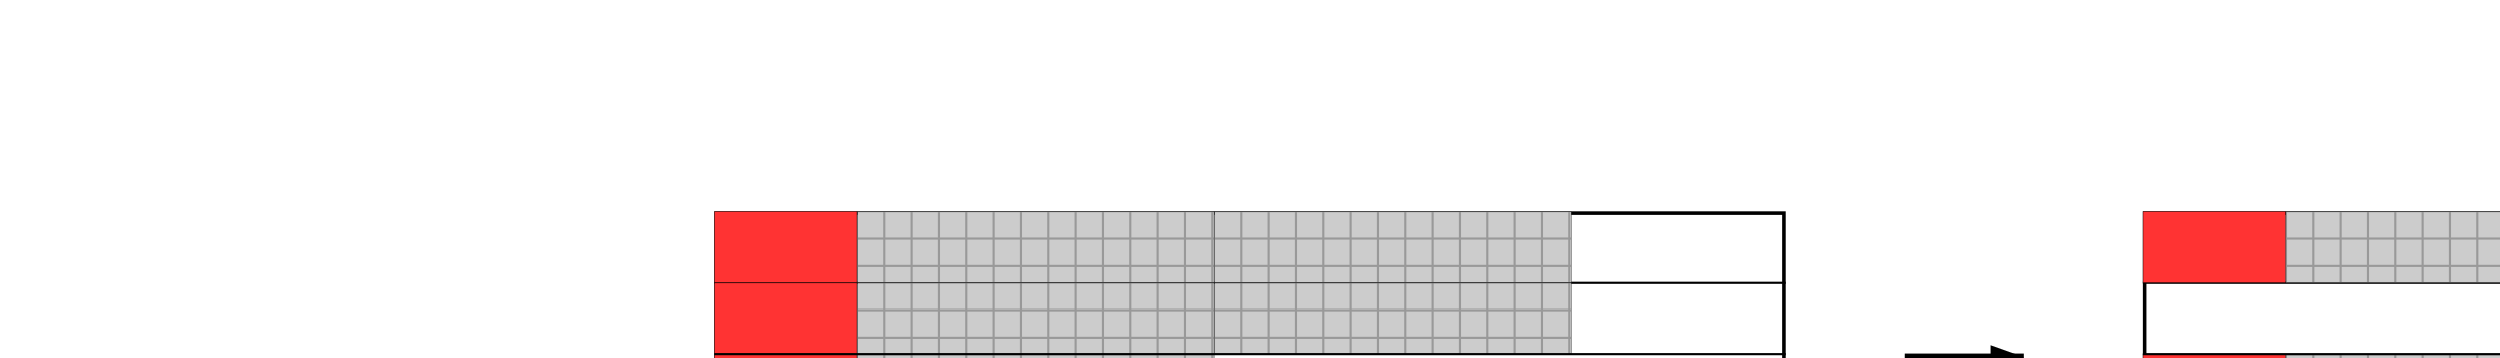
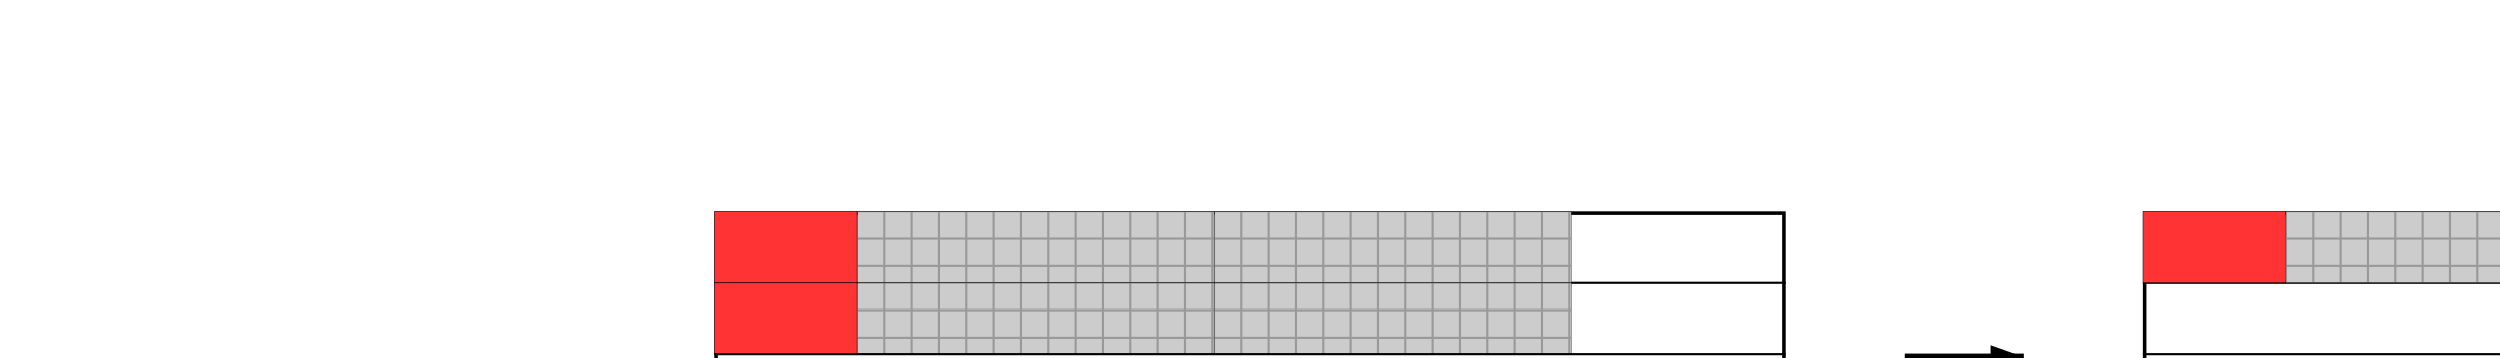
<svg xmlns="http://www.w3.org/2000/svg" xmlns:ns1="http://latexdraw.sourceforge.net/namespaces/latexdraw" version="1.1" baseProfile="full">
  <g>
-     <g ns1:type="joinedLines" id="id1804606172">
-       <polyline points="533.333,100 566.667,100 " stroke-width="2.0" stroke="black" ns1:rotationAngle="0.0" marker-end="url(#arrow1-1804606172)" />
+     <g ns1:type="joinedLines" id="id404982879">
+       <polyline points="533.333,100 566.667,100 " stroke-width="2.0" stroke="black" ns1:rotationAngle="0.0" marker-end="url(#arrow1-404982879)" />
    </g>
-     <g ns1:type="rectangle" id="id911437364">
+     <g ns1:type="rectangle" id="id612229769">
      <rect x="600.5" y="59.667" width="299.0" height="99.0" ns1:borderPos="outer" stroke-width="1.0" stroke="black" fill="none" />
    </g>
-     <g ns1:type="joinedLines" id="id396398541">
+     <g ns1:type="joinedLines" id="id1095594954">
      <polyline points="600.0,79.167 900.0,79.167 " stroke-width="0.6" stroke="black" ns1:rotationAngle="0.0" />
    </g>
-     <g ns1:type="joinedLines" id="id1540373530">
+     <g ns1:type="joinedLines" id="id1857724114">
      <polyline points="900.0,119.167 600.0,119.167 " stroke-width="0.6" stroke="black" ns1:rotationAngle="0.0" />
    </g>
-     <g ns1:type="joinedLines" id="id1566999817">
+     <g ns1:type="joinedLines" id="id1128159834">
      <polyline points="900.0,139.167 600.0,139.167 " stroke-width="0.6" stroke="black" ns1:rotationAngle="0.0" />
    </g>
-     <g ns1:type="rectangle" id="id254435414">
-       <rect x="640.05" y="59.217" width="99.9" height="19.9" ns1:borderPos="outer" stroke-width="0.1" stroke="black" fill="url(#pattern254435414)" />
+     <g ns1:type="rectangle" id="id511516539">
+       <rect x="640.05" y="59.217" width="99.9" height="19.9" ns1:borderPos="outer" stroke-width="0.1" stroke="black" fill="url(#pattern511516539)" />
    </g>
-     <g ns1:type="rectangle" id="id1973051411">
-       <rect x="740.05" y="59.217" width="99.9" height="19.9" ns1:borderPos="outer" stroke-width="0.1" stroke="black" fill="url(#pattern1973051411)" />
+     <g ns1:type="rectangle" id="id2072999882">
+       <rect x="740.05" y="59.217" width="99.9" height="19.9" ns1:borderPos="outer" stroke-width="0.1" stroke="black" fill="url(#pattern2072999882)" />
    </g>
-     <g ns1:type="rectangle" id="id2035192959">
+     <g ns1:type="rectangle" id="id1933808238">
      <rect x="600.05" y="59.217" width="39.9" height="19.9" ns1:borderPos="outer" stroke-width="0.1" stroke="black" fill="#ff3333" />
    </g>
-     <g ns1:type="rectangle" id="id750663629">
-       <rect x="640.05" y="99.217" width="99.9" height="19.9" ns1:borderPos="outer" stroke-width="0.1" stroke="black" fill="url(#pattern750663629)" />
+     <g ns1:type="rectangle" id="id699930386">
+       <rect x="640.05" y="119.217" width="99.9" height="19.9" ns1:borderPos="outer" stroke-width="0.1" stroke="black" fill="url(#pattern699930386)" />
    </g>
-     <g ns1:type="rectangle" id="id1473267913">
-       <rect x="740.05" y="99.217" width="99.9" height="19.9" ns1:borderPos="outer" stroke-width="0.1" stroke="black" fill="url(#pattern1473267913)" />
+     <g ns1:type="rectangle" id="id1563716975">
+       <rect x="740.05" y="119.217" width="99.9" height="19.9" ns1:borderPos="outer" stroke-width="0.1" stroke="black" fill="url(#pattern1563716975)" />
    </g>
-     <g ns1:type="rectangle" id="id313840078">
-       <rect x="600.05" y="99.217" width="39.9" height="19.9" ns1:borderPos="outer" stroke-width="0.1" stroke="black" fill="#ff3333" />
+     <g ns1:type="rectangle" id="id1435745769">
+       <rect x="600.05" y="119.217" width="39.9" height="19.9" ns1:borderPos="outer" stroke-width="0.1" stroke="black" fill="#ff3333" />
    </g>
-     <g ns1:type="rectangle" id="id453990950">
-       <rect x="640.05" y="139.217" width="99.9" height="19.9" ns1:borderPos="outer" stroke-width="0.1" stroke="black" fill="url(#pattern453990950)" />
-     </g>
-     <g ns1:type="rectangle" id="id743873053">
-       <rect x="600.05" y="139.217" width="39.9" height="19.9" ns1:borderPos="outer" stroke-width="0.1" stroke="black" fill="#ff3333" />
-     </g>
-     <g ns1:type="joinedLines" id="id1705261979">
+     <g ns1:type="joinedLines" id="id317432165">
      <polyline points="900.0,99.167 600.0,99.167 " stroke-width="0.6" stroke="black" ns1:rotationAngle="0.0" />
    </g>
-     <g ns1:type="rectangle" id="id623465941">
+     <g ns1:type="rectangle" id="id2119564841">
      <rect x="200.5" y="59.667" width="299.0" height="99.0" ns1:borderPos="outer" stroke-width="1.0" stroke="black" fill="none" />
    </g>
-     <g ns1:type="joinedLines" id="id967613377">
+     <g ns1:type="joinedLines" id="id1665025562">
      <polyline points="200.0,79.167 500.0,79.167 " stroke-width="0.6" stroke="black" ns1:rotationAngle="0.0" />
    </g>
-     <g ns1:type="joinedLines" id="id1455632435">
+     <g ns1:type="joinedLines" id="id1635182679">
      <polyline points="500.0,119.167 200.0,119.167 " stroke-width="0.6" stroke="black" ns1:rotationAngle="0.0" />
    </g>
-     <g ns1:type="joinedLines" id="id1996059039">
+     <g ns1:type="joinedLines" id="id1435413529">
      <polyline points="500.0,139.167 200.0,139.167 " stroke-width="0.6" stroke="black" ns1:rotationAngle="0.0" />
    </g>
-     <g ns1:type="rectangle" id="id1523935331">
-       <rect x="240.05" y="59.217" width="99.9" height="19.9" ns1:borderPos="outer" stroke-width="0.1" stroke="black" fill="url(#pattern1523935331)" />
+     <g ns1:type="rectangle" id="id740725779">
+       <rect x="240.05" y="59.217" width="99.9" height="19.9" ns1:borderPos="outer" stroke-width="0.1" stroke="black" fill="url(#pattern740725779)" />
    </g>
-     <g ns1:type="rectangle" id="id2029637907">
-       <rect x="340.05" y="59.217" width="99.9" height="19.9" ns1:borderPos="outer" stroke-width="0.1" stroke="black" fill="url(#pattern2029637907)" />
+     <g ns1:type="rectangle" id="id1104474698">
+       <rect x="340.05" y="59.217" width="99.9" height="19.9" ns1:borderPos="outer" stroke-width="0.1" stroke="black" fill="url(#pattern1104474698)" />
    </g>
-     <g ns1:type="rectangle" id="id1486188410">
+     <g ns1:type="rectangle" id="id78238250">
      <rect x="200.05" y="59.217" width="39.9" height="19.9" ns1:borderPos="outer" stroke-width="0.1" stroke="black" fill="#ff3333" />
    </g>
-     <g ns1:type="rectangle" id="id570584868">
-       <rect x="240.05" y="79.217" width="99.9" height="19.9" ns1:borderPos="outer" stroke-width="0.1" stroke="black" fill="url(#pattern570584868)" />
+     <g ns1:type="rectangle" id="id1350684243">
+       <rect x="240.05" y="79.217" width="99.9" height="19.9" ns1:borderPos="outer" stroke-width="0.1" stroke="black" fill="url(#pattern1350684243)" />
    </g>
-     <g ns1:type="rectangle" id="id1823640999">
-       <rect x="340.05" y="79.217" width="99.9" height="19.9" ns1:borderPos="outer" stroke-width="0.1" stroke="black" fill="url(#pattern1823640999)" />
+     <g ns1:type="rectangle" id="id1010813394">
+       <rect x="340.05" y="79.217" width="99.9" height="19.9" ns1:borderPos="outer" stroke-width="0.1" stroke="black" fill="url(#pattern1010813394)" />
    </g>
-     <g ns1:type="rectangle" id="id1672229141">
+     <g ns1:type="rectangle" id="id1567620371">
      <rect x="200.05" y="79.217" width="39.9" height="19.9" ns1:borderPos="outer" stroke-width="0.1" stroke="black" fill="#ff3333" />
    </g>
-     <g ns1:type="rectangle" id="id2050581457">
-       <rect x="240.05" y="99.217" width="99.9" height="19.9" ns1:borderPos="outer" stroke-width="0.1" stroke="black" fill="url(#pattern2050581457)" />
-     </g>
-     <g ns1:type="rectangle" id="id451039935">
-       <rect x="200.05" y="99.217" width="39.9" height="19.9" ns1:borderPos="outer" stroke-width="0.1" stroke="black" fill="#ff3333" />
-     </g>
-     <g ns1:type="joinedLines" id="id1507089352">
+     <g ns1:type="joinedLines" id="id1782079457">
      <polyline points="500.0,99.167 200.0,99.167 " stroke-width="0.6" stroke="black" ns1:rotationAngle="0.0" />
    </g>
  </g>
  <defs>
-     <marker overflow="visible" orient="auto" id="arrow1-1804606172">
+     <marker overflow="visible" orient="auto" id="arrow1-404982879">
      <path d="M 0.0 0.0 L -4.652 1.661 L -4.652 0.0 L -4.652 -1.661 z " ns1:arrSizeNum="2.0" fill="black" />
    </marker>
-     <pattern ns1:type="crosshatch*" ns1:rotationAngle="0.0" ns1:size="7.055555555555555" patternUnits="userSpaceOnUse" id="pattern254435414" x="0" y="0" width="740" height="79">
+     <pattern ns1:type="crosshatch*" ns1:rotationAngle="0.0" ns1:size="7.055555555555555" patternUnits="userSpaceOnUse" id="pattern511516539" x="0" y="0" width="740" height="79">
      <rect width="740" height="79" fill="#cccccc" stroke="none" />
      <g stroke="#999999" stroke-width="0.6" stroke-dasharray="none">
        <path d="M 640.0 59.167 L 640.0 79.167 M 647.656 59.167 L 647.656 79.167 M 655.311 59.167 L 655.311 79.167 M 662.967 59.167 L 662.967 79.167 M 670.622 59.167 L 670.622 79.167 M 678.278 59.167 L 678.278 79.167 M 685.933 59.167 L 685.933 79.167 M 693.589 59.167 L 693.589 79.167 M 701.244 59.167 L 701.244 79.167 M 708.9 59.167 L 708.9 79.167 M 716.556 59.167 L 716.556 79.167 M 724.211 59.167 L 724.211 79.167 M 731.867 59.167 L 731.867 79.167 M 739.522 59.167 L 739.522 79.167 M 640.0 59.167 L 740.0 59.167 M 640.0 66.822 L 740.0 66.822 M 640.0 74.478 L 740.0 74.478 " />
      </g>
    </pattern>
-     <pattern ns1:type="crosshatch*" ns1:rotationAngle="0.0" ns1:size="7.055555555555555" patternUnits="userSpaceOnUse" id="pattern1973051411" x="0" y="0" width="840" height="79">
+     <pattern ns1:type="crosshatch*" ns1:rotationAngle="0.0" ns1:size="7.055555555555555" patternUnits="userSpaceOnUse" id="pattern2072999882" x="0" y="0" width="840" height="79">
      <rect width="840" height="79" fill="#cccccc" stroke="none" />
      <g stroke="#999999" stroke-width="0.6" stroke-dasharray="none">
        <path d="M 740.0 59.167 L 740.0 79.167 M 747.656 59.167 L 747.656 79.167 M 755.311 59.167 L 755.311 79.167 M 762.967 59.167 L 762.967 79.167 M 770.622 59.167 L 770.622 79.167 M 778.278 59.167 L 778.278 79.167 M 785.933 59.167 L 785.933 79.167 M 793.589 59.167 L 793.589 79.167 M 801.244 59.167 L 801.244 79.167 M 808.9 59.167 L 808.9 79.167 M 816.556 59.167 L 816.556 79.167 M 824.211 59.167 L 824.211 79.167 M 831.867 59.167 L 831.867 79.167 M 839.522 59.167 L 839.522 79.167 M 740.0 59.167 L 840.0 59.167 M 740.0 66.822 L 840.0 66.822 M 740.0 74.478 L 840.0 74.478 " />
      </g>
    </pattern>
-     <pattern ns1:type="crosshatch*" ns1:rotationAngle="0.0" ns1:size="7.055555555555555" patternUnits="userSpaceOnUse" id="pattern750663629" x="0" y="0" width="740" height="119">
-       <rect width="740" height="119" fill="#cccccc" stroke="none" />
+     <pattern ns1:type="crosshatch*" ns1:rotationAngle="0.0" ns1:size="7.055555555555555" patternUnits="userSpaceOnUse" id="pattern699930386" x="0" y="0" width="740" height="139">
+       <rect width="740" height="139" fill="#cccccc" stroke="none" />
      <g stroke="#999999" stroke-width="0.6" stroke-dasharray="none">
-         <path d="M 640.0 99.167 L 640.0 119.167 M 647.656 99.167 L 647.656 119.167 M 655.311 99.167 L 655.311 119.167 M 662.967 99.167 L 662.967 119.167 M 670.622 99.167 L 670.622 119.167 M 678.278 99.167 L 678.278 119.167 M 685.933 99.167 L 685.933 119.167 M 693.589 99.167 L 693.589 119.167 M 701.244 99.167 L 701.244 119.167 M 708.9 99.167 L 708.9 119.167 M 716.556 99.167 L 716.556 119.167 M 724.211 99.167 L 724.211 119.167 M 731.867 99.167 L 731.867 119.167 M 739.522 99.167 L 739.522 119.167 M 640.0 99.167 L 740.0 99.167 M 640.0 106.822 L 740.0 106.822 M 640.0 114.478 L 740.0 114.478 " />
+         <path d="M 640.0 119.167 L 640.0 139.167 M 647.656 119.167 L 647.656 139.167 M 655.311 119.167 L 655.311 139.167 M 662.967 119.167 L 662.967 139.167 M 670.622 119.167 L 670.622 139.167 M 678.278 119.167 L 678.278 139.167 M 685.933 119.167 L 685.933 139.167 M 693.589 119.167 L 693.589 139.167 M 701.244 119.167 L 701.244 139.167 M 708.9 119.167 L 708.9 139.167 M 716.556 119.167 L 716.556 139.167 M 724.211 119.167 L 724.211 139.167 M 731.867 119.167 L 731.867 139.167 M 739.522 119.167 L 739.522 139.167 M 640.0 119.167 L 740.0 119.167 M 640.0 126.822 L 740.0 126.822 M 640.0 134.478 L 740.0 134.478 " />
      </g>
    </pattern>
-     <pattern ns1:type="crosshatch*" ns1:rotationAngle="0.0" ns1:size="7.055555555555555" patternUnits="userSpaceOnUse" id="pattern1473267913" x="0" y="0" width="840" height="119">
-       <rect width="840" height="119" fill="#cccccc" stroke="none" />
+     <pattern ns1:type="crosshatch*" ns1:rotationAngle="0.0" ns1:size="7.055555555555555" patternUnits="userSpaceOnUse" id="pattern1563716975" x="0" y="0" width="840" height="139">
+       <rect width="840" height="139" fill="#cccccc" stroke="none" />
      <g stroke="#999999" stroke-width="0.6" stroke-dasharray="none">
-         <path d="M 740.0 99.167 L 740.0 119.167 M 747.656 99.167 L 747.656 119.167 M 755.311 99.167 L 755.311 119.167 M 762.967 99.167 L 762.967 119.167 M 770.622 99.167 L 770.622 119.167 M 778.278 99.167 L 778.278 119.167 M 785.933 99.167 L 785.933 119.167 M 793.589 99.167 L 793.589 119.167 M 801.244 99.167 L 801.244 119.167 M 808.9 99.167 L 808.9 119.167 M 816.556 99.167 L 816.556 119.167 M 824.211 99.167 L 824.211 119.167 M 831.867 99.167 L 831.867 119.167 M 839.522 99.167 L 839.522 119.167 M 740.0 99.167 L 840.0 99.167 M 740.0 106.822 L 840.0 106.822 M 740.0 114.478 L 840.0 114.478 " />
+         <path d="M 740.0 119.167 L 740.0 139.167 M 747.656 119.167 L 747.656 139.167 M 755.311 119.167 L 755.311 139.167 M 762.967 119.167 L 762.967 139.167 M 770.622 119.167 L 770.622 139.167 M 778.278 119.167 L 778.278 139.167 M 785.933 119.167 L 785.933 139.167 M 793.589 119.167 L 793.589 139.167 M 801.244 119.167 L 801.244 139.167 M 808.9 119.167 L 808.9 139.167 M 816.556 119.167 L 816.556 139.167 M 824.211 119.167 L 824.211 139.167 M 831.867 119.167 L 831.867 139.167 M 839.522 119.167 L 839.522 139.167 M 740.0 119.167 L 840.0 119.167 M 740.0 126.822 L 840.0 126.822 M 740.0 134.478 L 840.0 134.478 " />
      </g>
    </pattern>
-     <pattern ns1:type="crosshatch*" ns1:rotationAngle="0.0" ns1:size="7.055555555555555" patternUnits="userSpaceOnUse" id="pattern453990950" x="0" y="0" width="740" height="159">
-       <rect width="740" height="159" fill="#cccccc" stroke="none" />
-       <g stroke="#999999" stroke-width="0.6" stroke-dasharray="none">
-         <path d="M 640.0 139.167 L 640.0 159.167 M 647.656 139.167 L 647.656 159.167 M 655.311 139.167 L 655.311 159.167 M 662.967 139.167 L 662.967 159.167 M 670.622 139.167 L 670.622 159.167 M 678.278 139.167 L 678.278 159.167 M 685.933 139.167 L 685.933 159.167 M 693.589 139.167 L 693.589 159.167 M 701.244 139.167 L 701.244 159.167 M 708.9 139.167 L 708.9 159.167 M 716.556 139.167 L 716.556 159.167 M 724.211 139.167 L 724.211 159.167 M 731.867 139.167 L 731.867 159.167 M 739.522 139.167 L 739.522 159.167 M 640.0 139.167 L 740.0 139.167 M 640.0 146.822 L 740.0 146.822 M 640.0 154.478 L 740.0 154.478 " />
-       </g>
-     </pattern>
-     <pattern ns1:type="crosshatch*" ns1:rotationAngle="0.0" ns1:size="7.055555555555555" patternUnits="userSpaceOnUse" id="pattern1523935331" x="0" y="0" width="340" height="79">
+     <pattern ns1:type="crosshatch*" ns1:rotationAngle="0.0" ns1:size="7.055555555555555" patternUnits="userSpaceOnUse" id="pattern740725779" x="0" y="0" width="340" height="79">
      <rect width="340" height="79" fill="#cccccc" stroke="none" />
      <g stroke="#999999" stroke-width="0.6" stroke-dasharray="none">
        <path d="M 240.0 59.167 L 240.0 79.167 M 247.656 59.167 L 247.656 79.167 M 255.311 59.167 L 255.311 79.167 M 262.967 59.167 L 262.967 79.167 M 270.622 59.167 L 270.622 79.167 M 278.278 59.167 L 278.278 79.167 M 285.933 59.167 L 285.933 79.167 M 293.589 59.167 L 293.589 79.167 M 301.244 59.167 L 301.244 79.167 M 308.9 59.167 L 308.9 79.167 M 316.556 59.167 L 316.556 79.167 M 324.211 59.167 L 324.211 79.167 M 331.867 59.167 L 331.867 79.167 M 339.522 59.167 L 339.522 79.167 M 240.0 59.167 L 340.0 59.167 M 240.0 66.822 L 340.0 66.822 M 240.0 74.478 L 340.0 74.478 " />
      </g>
    </pattern>
-     <pattern ns1:type="crosshatch*" ns1:rotationAngle="0.0" ns1:size="7.055555555555555" patternUnits="userSpaceOnUse" id="pattern2029637907" x="0" y="0" width="440" height="79">
+     <pattern ns1:type="crosshatch*" ns1:rotationAngle="0.0" ns1:size="7.055555555555555" patternUnits="userSpaceOnUse" id="pattern1104474698" x="0" y="0" width="440" height="79">
      <rect width="440" height="79" fill="#cccccc" stroke="none" />
      <g stroke="#999999" stroke-width="0.6" stroke-dasharray="none">
        <path d="M 340.0 59.167 L 340.0 79.167 M 347.656 59.167 L 347.656 79.167 M 355.311 59.167 L 355.311 79.167 M 362.967 59.167 L 362.967 79.167 M 370.622 59.167 L 370.622 79.167 M 378.278 59.167 L 378.278 79.167 M 385.933 59.167 L 385.933 79.167 M 393.589 59.167 L 393.589 79.167 M 401.244 59.167 L 401.244 79.167 M 408.9 59.167 L 408.9 79.167 M 416.556 59.167 L 416.556 79.167 M 424.211 59.167 L 424.211 79.167 M 431.867 59.167 L 431.867 79.167 M 439.522 59.167 L 439.522 79.167 M 340.0 59.167 L 440.0 59.167 M 340.0 66.822 L 440.0 66.822 M 340.0 74.478 L 440.0 74.478 " />
      </g>
    </pattern>
-     <pattern ns1:type="crosshatch*" ns1:rotationAngle="0.0" ns1:size="7.055555555555555" patternUnits="userSpaceOnUse" id="pattern570584868" x="0" y="0" width="340" height="99">
+     <pattern ns1:type="crosshatch*" ns1:rotationAngle="0.0" ns1:size="7.055555555555555" patternUnits="userSpaceOnUse" id="pattern1350684243" x="0" y="0" width="340" height="99">
      <rect width="340" height="99" fill="#cccccc" stroke="none" />
      <g stroke="#999999" stroke-width="0.6" stroke-dasharray="none">
        <path d="M 240.0 79.167 L 240.0 99.167 M 247.656 79.167 L 247.656 99.167 M 255.311 79.167 L 255.311 99.167 M 262.967 79.167 L 262.967 99.167 M 270.622 79.167 L 270.622 99.167 M 278.278 79.167 L 278.278 99.167 M 285.933 79.167 L 285.933 99.167 M 293.589 79.167 L 293.589 99.167 M 301.244 79.167 L 301.244 99.167 M 308.9 79.167 L 308.9 99.167 M 316.556 79.167 L 316.556 99.167 M 324.211 79.167 L 324.211 99.167 M 331.867 79.167 L 331.867 99.167 M 339.522 79.167 L 339.522 99.167 M 240.0 79.167 L 340.0 79.167 M 240.0 86.822 L 340.0 86.822 M 240.0 94.478 L 340.0 94.478 " />
      </g>
    </pattern>
-     <pattern ns1:type="crosshatch*" ns1:rotationAngle="0.0" ns1:size="7.055555555555555" patternUnits="userSpaceOnUse" id="pattern1823640999" x="0" y="0" width="440" height="99">
+     <pattern ns1:type="crosshatch*" ns1:rotationAngle="0.0" ns1:size="7.055555555555555" patternUnits="userSpaceOnUse" id="pattern1010813394" x="0" y="0" width="440" height="99">
      <rect width="440" height="99" fill="#cccccc" stroke="none" />
      <g stroke="#999999" stroke-width="0.6" stroke-dasharray="none">
        <path d="M 340.0 79.167 L 340.0 99.167 M 347.656 79.167 L 347.656 99.167 M 355.311 79.167 L 355.311 99.167 M 362.967 79.167 L 362.967 99.167 M 370.622 79.167 L 370.622 99.167 M 378.278 79.167 L 378.278 99.167 M 385.933 79.167 L 385.933 99.167 M 393.589 79.167 L 393.589 99.167 M 401.244 79.167 L 401.244 99.167 M 408.9 79.167 L 408.9 99.167 M 416.556 79.167 L 416.556 99.167 M 424.211 79.167 L 424.211 99.167 M 431.867 79.167 L 431.867 99.167 M 439.522 79.167 L 439.522 99.167 M 340.0 79.167 L 440.0 79.167 M 340.0 86.822 L 440.0 86.822 M 340.0 94.478 L 440.0 94.478 " />
      </g>
    </pattern>
-     <pattern ns1:type="crosshatch*" ns1:rotationAngle="0.0" ns1:size="7.055555555555555" patternUnits="userSpaceOnUse" id="pattern2050581457" x="0" y="0" width="340" height="119">
-       <rect width="340" height="119" fill="#cccccc" stroke="none" />
-       <g stroke="#999999" stroke-width="0.6" stroke-dasharray="none">
-         <path d="M 240.0 99.167 L 240.0 119.167 M 247.656 99.167 L 247.656 119.167 M 255.311 99.167 L 255.311 119.167 M 262.967 99.167 L 262.967 119.167 M 270.622 99.167 L 270.622 119.167 M 278.278 99.167 L 278.278 119.167 M 285.933 99.167 L 285.933 119.167 M 293.589 99.167 L 293.589 119.167 M 301.244 99.167 L 301.244 119.167 M 308.9 99.167 L 308.9 119.167 M 316.556 99.167 L 316.556 119.167 M 324.211 99.167 L 324.211 119.167 M 331.867 99.167 L 331.867 119.167 M 339.522 99.167 L 339.522 119.167 M 240.0 99.167 L 340.0 99.167 M 240.0 106.822 L 340.0 106.822 M 240.0 114.478 L 340.0 114.478 " />
-       </g>
-     </pattern>
  </defs>
</svg>
